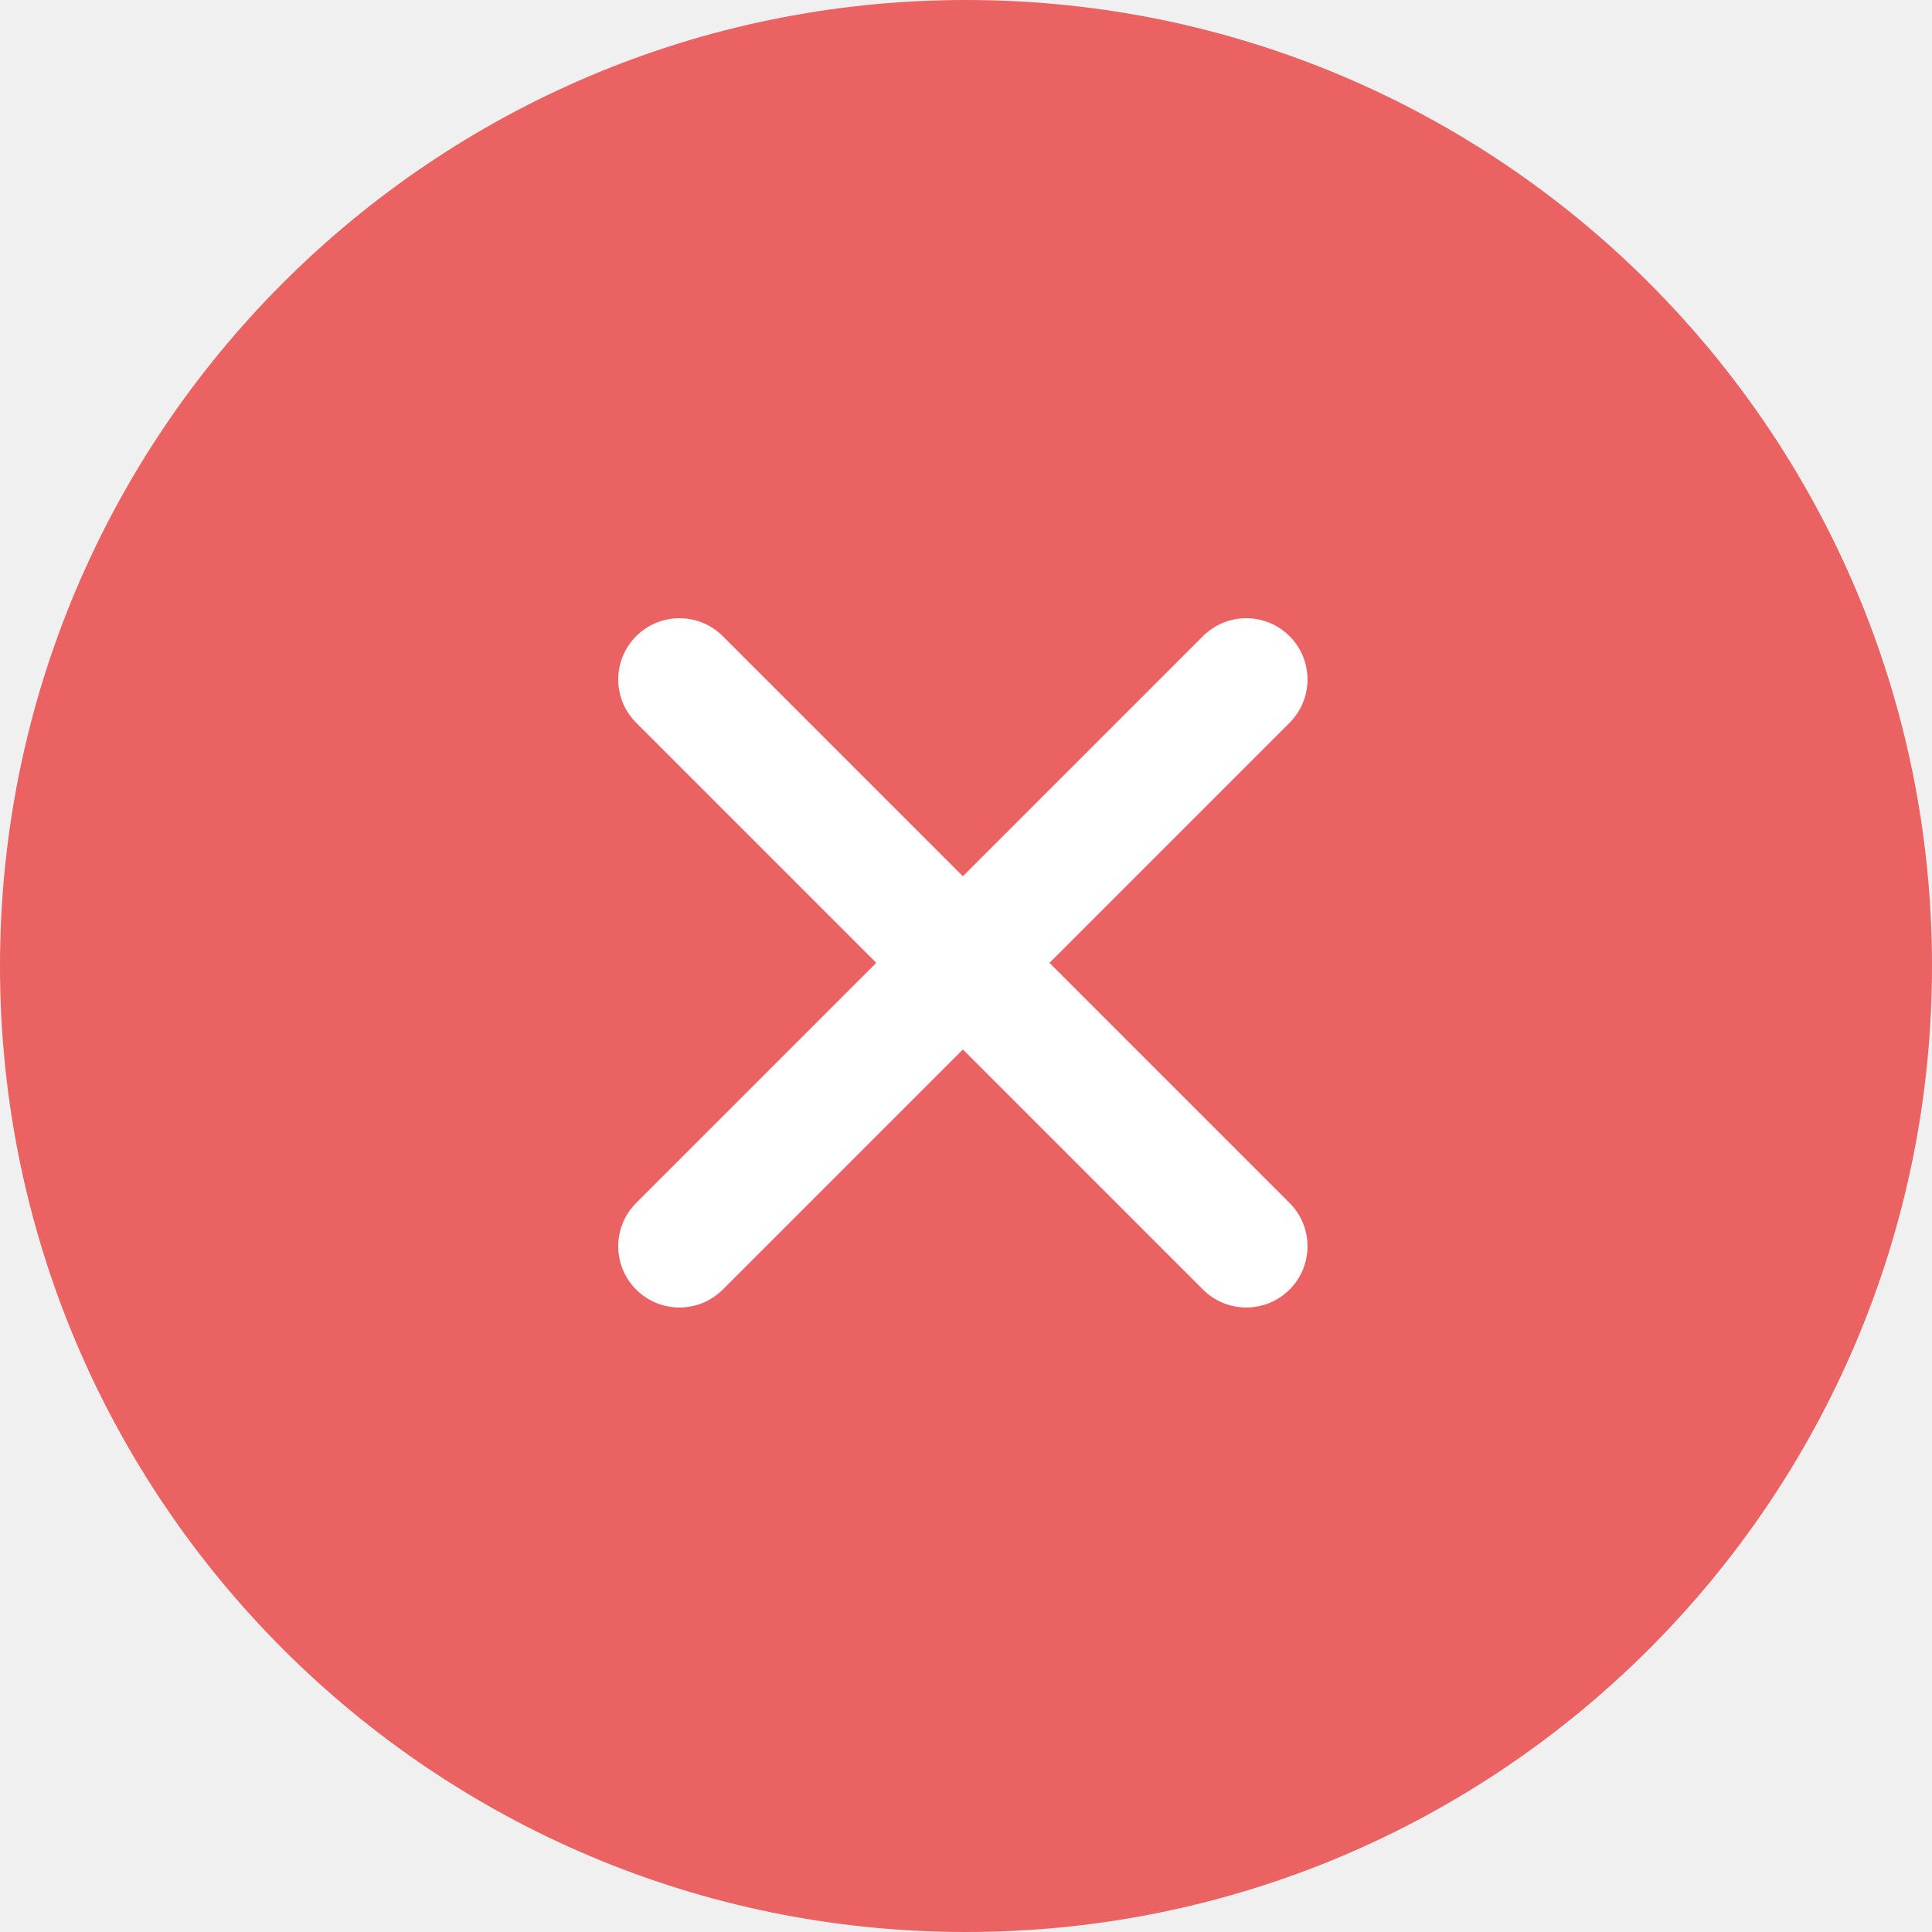
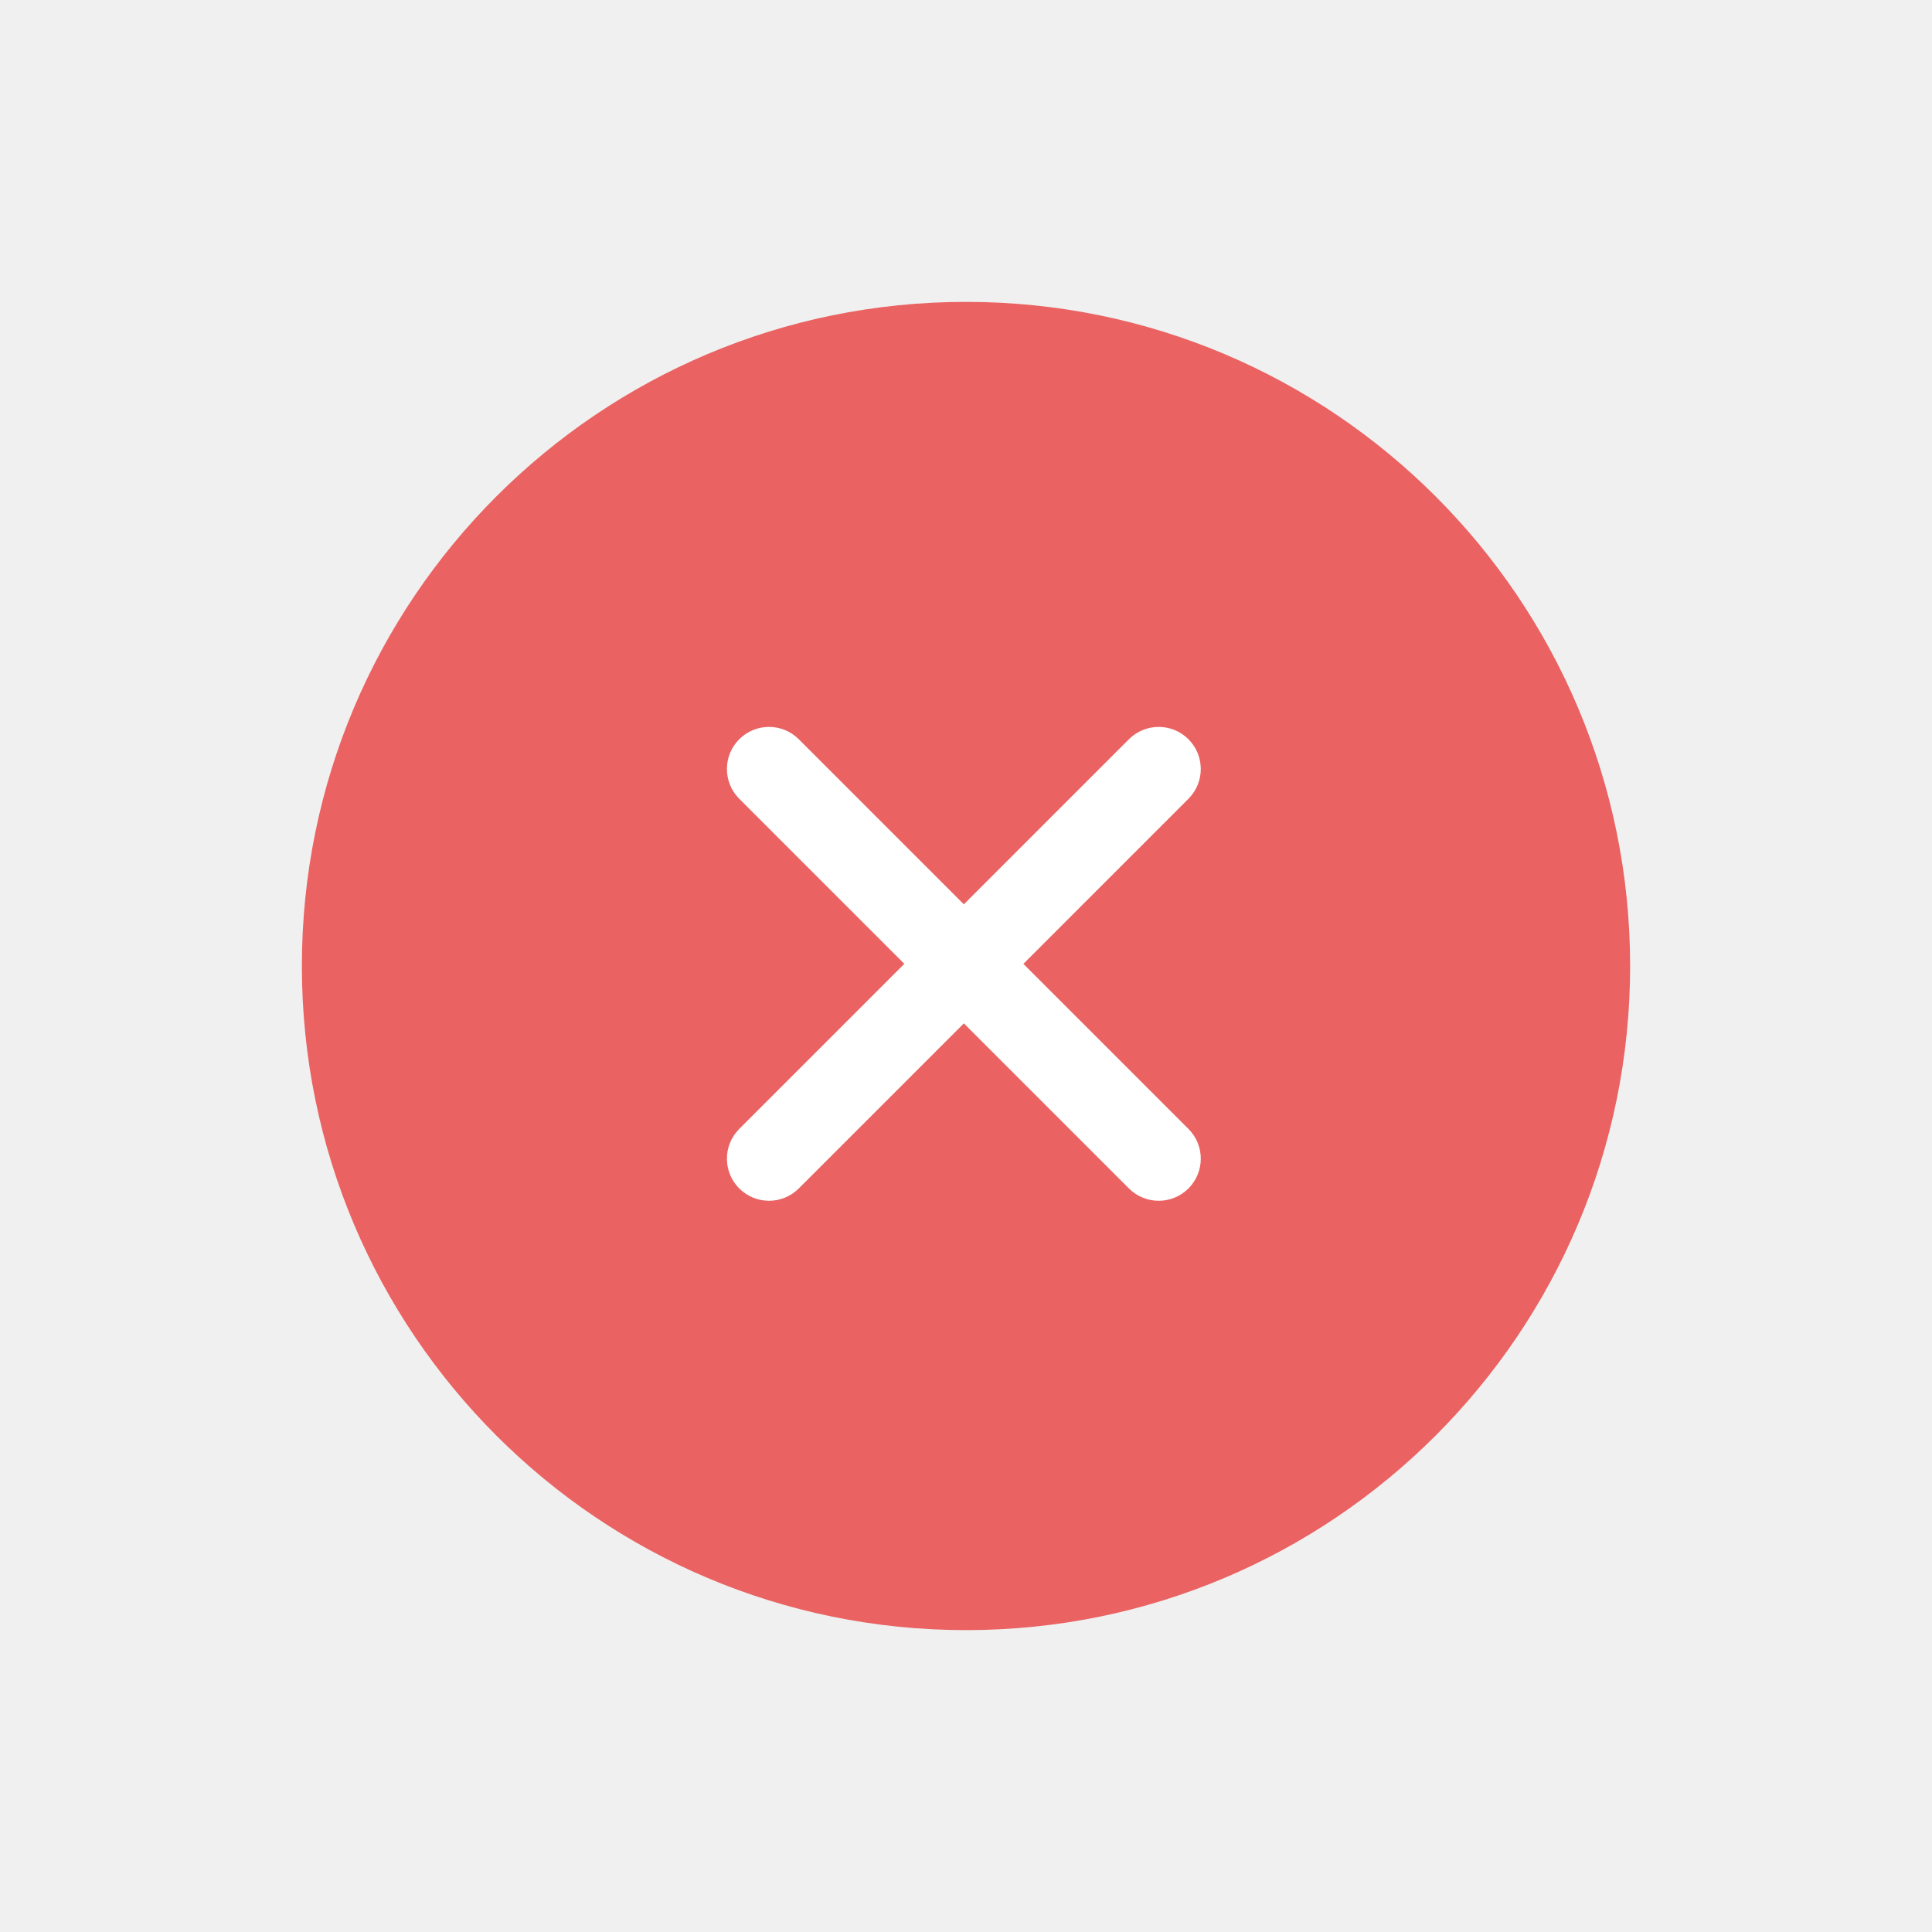
<svg xmlns="http://www.w3.org/2000/svg" width="512" height="512" viewBox="0 0 512 512" fill="none">
-   <g clip-path="url(#clip0)">
-     <circle cx="256" cy="256" r="256" fill="#EA6262" />
-     <path fill-rule="evenodd" clip-rule="evenodd" d="M341.749 168.592C348.086 174.929 348.086 185.203 341.749 191.54L278.12 255.169L341.751 318.799C348.088 325.136 348.088 335.41 341.751 341.747C335.414 348.084 325.139 348.084 318.802 341.747L255.172 278.117L191.542 341.747C185.205 348.084 174.931 348.084 168.594 341.747C162.257 335.41 162.257 325.136 168.594 318.799L232.224 255.169L168.595 191.54C162.258 185.203 162.258 174.929 168.595 168.592C174.932 162.255 185.206 162.255 191.543 168.592L255.172 232.22L318.801 168.592C325.138 162.255 335.412 162.255 341.749 168.592Z" fill="white" />
-   </g>
-   <defs>
-     <clipPath id="clip0">
-       <rect width="512" height="512" fill="white" />
-     </clipPath>
-   </defs>
+   <circle cx="256" cy="256" r="176" fill="#EA6262" />
+   <path fill-rule="evenodd" clip-rule="evenodd" d="M314.953 195.907C319.309 200.264 319.309 207.327 314.953 211.684L271.208 255.429L314.954 299.175C319.31 303.531 319.31 310.595 314.954 314.952C310.597 319.308 303.533 319.308 299.177 314.952L255.431 271.206L211.685 314.952C207.328 319.308 200.265 319.308 195.908 314.952C191.551 310.595 191.551 303.531 195.908 299.175L239.654 255.429L195.909 211.684C191.553 207.327 191.553 200.264 195.909 195.907C200.266 191.55 207.33 191.55 211.686 195.907L255.431 239.652L299.176 195.907C303.532 191.55 310.596 191.55 314.953 195.907Z" fill="white" />
</svg>
